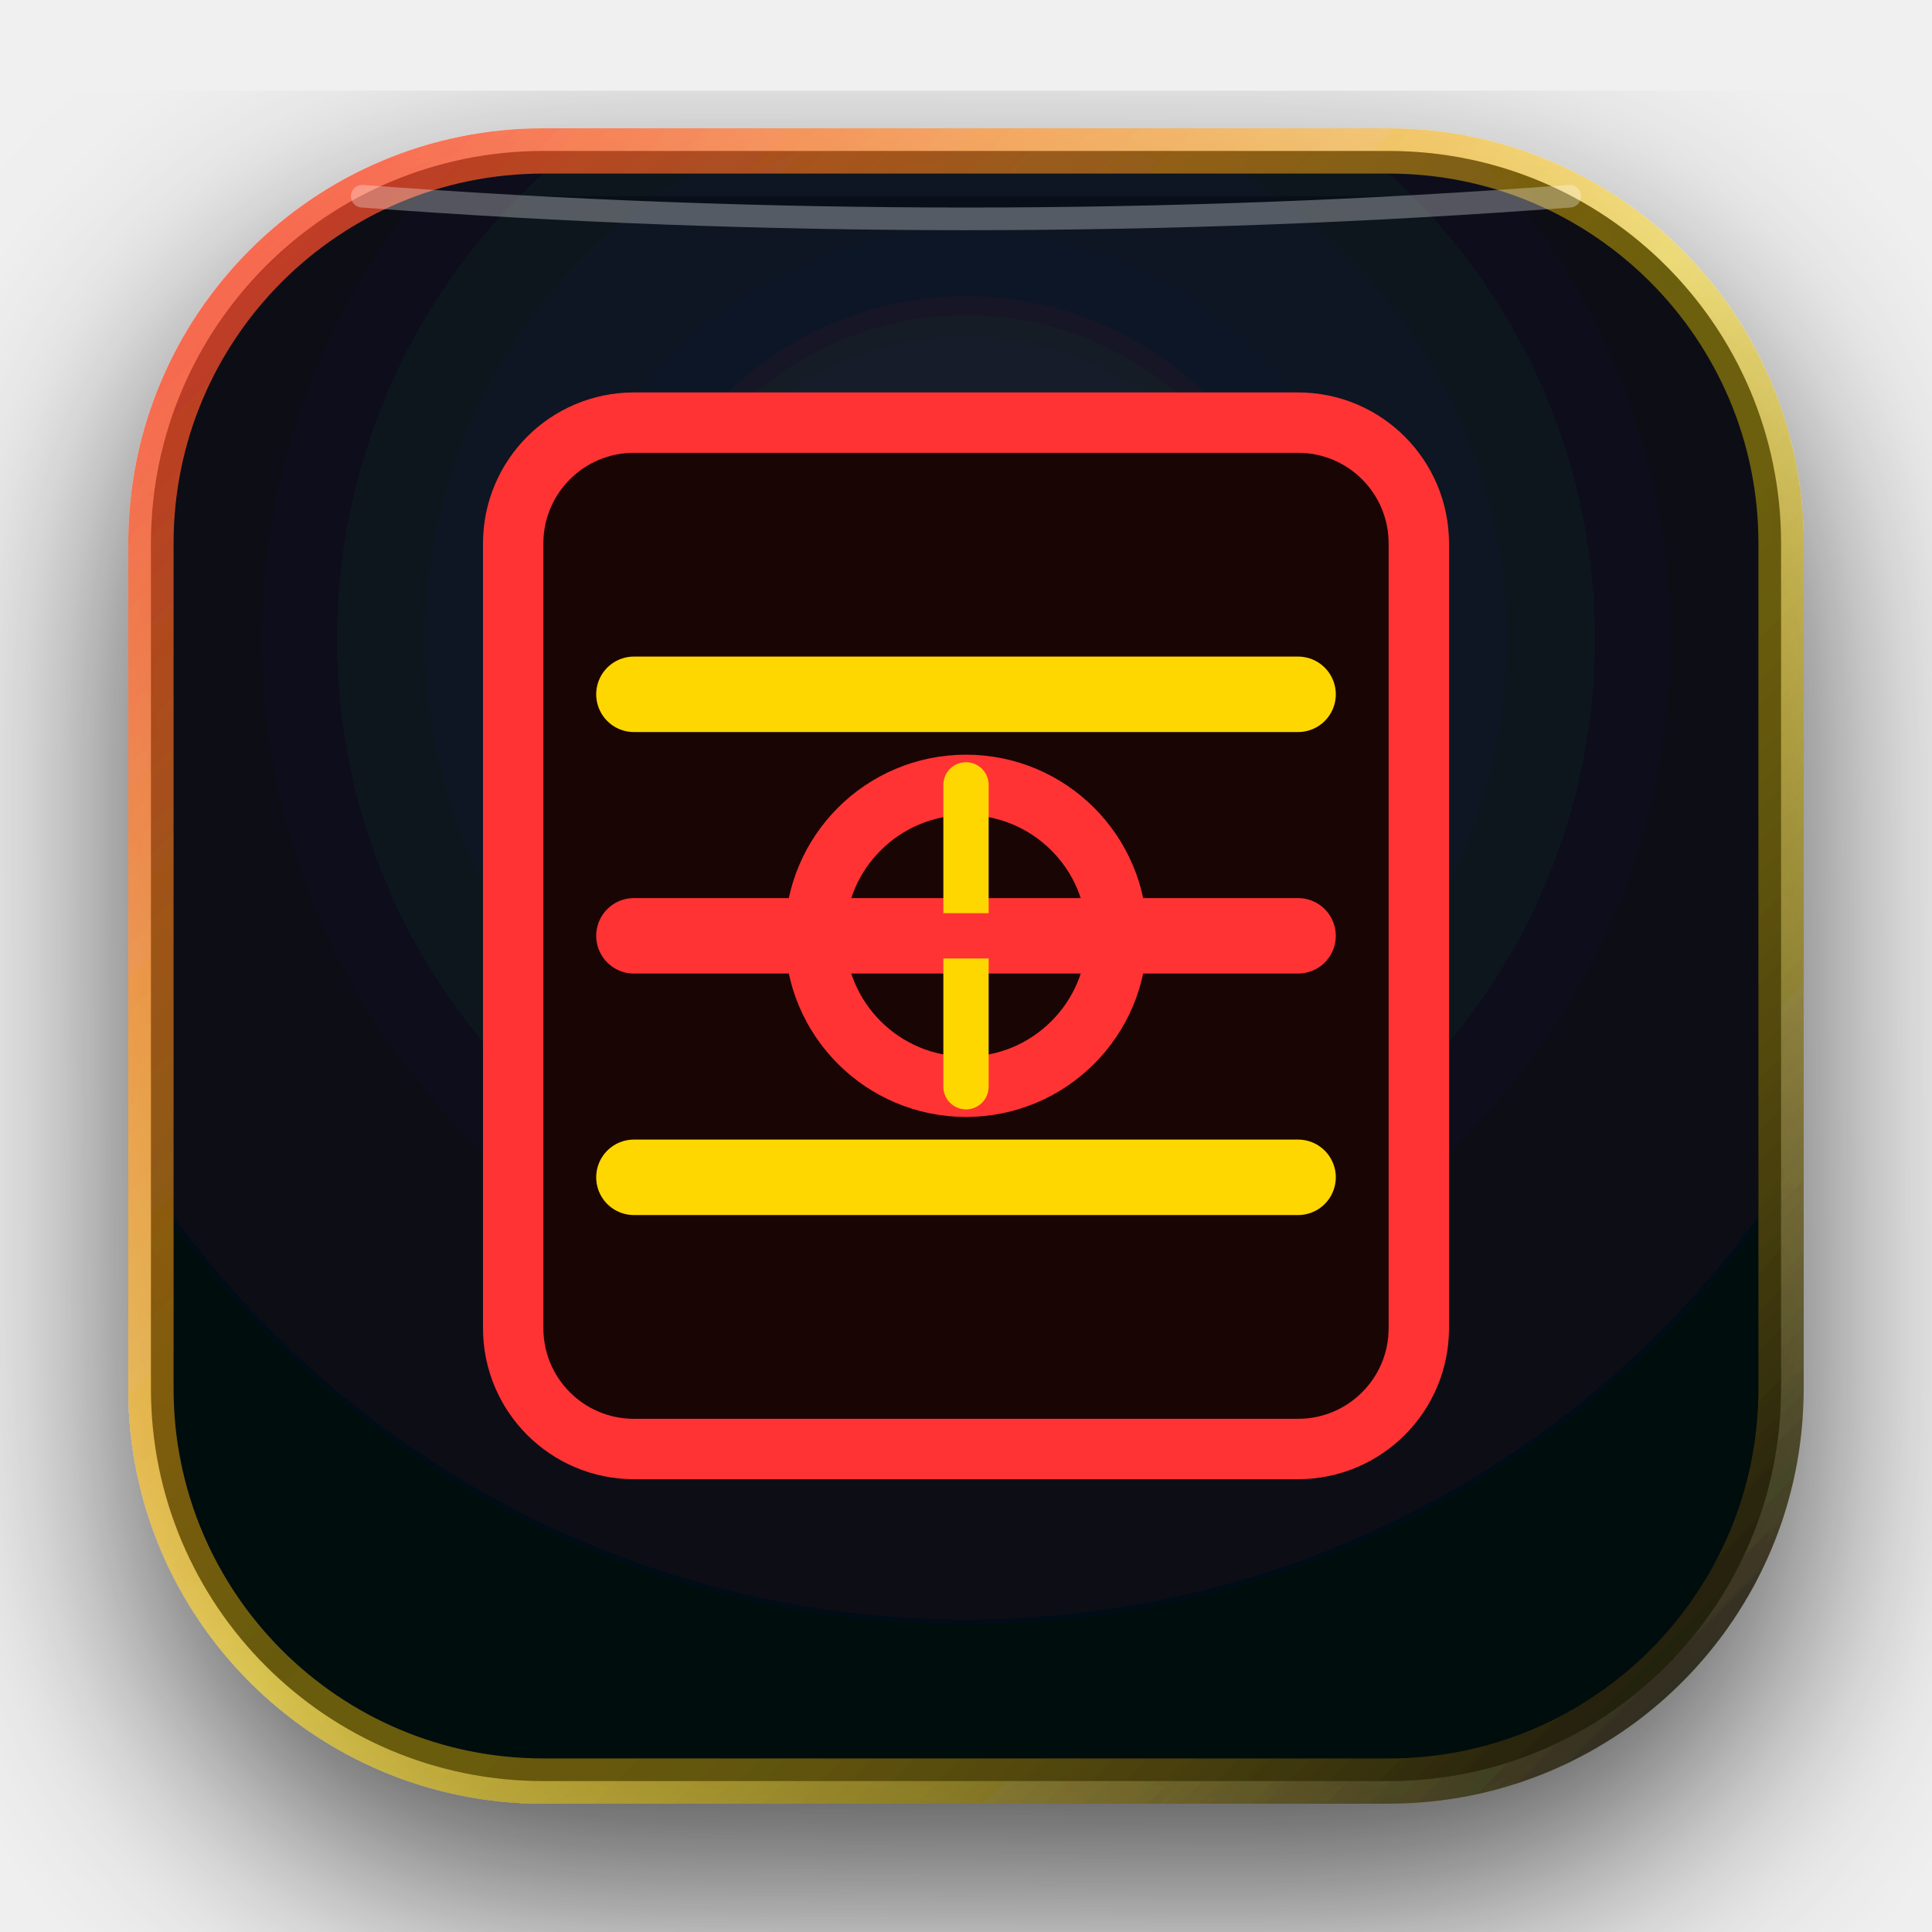
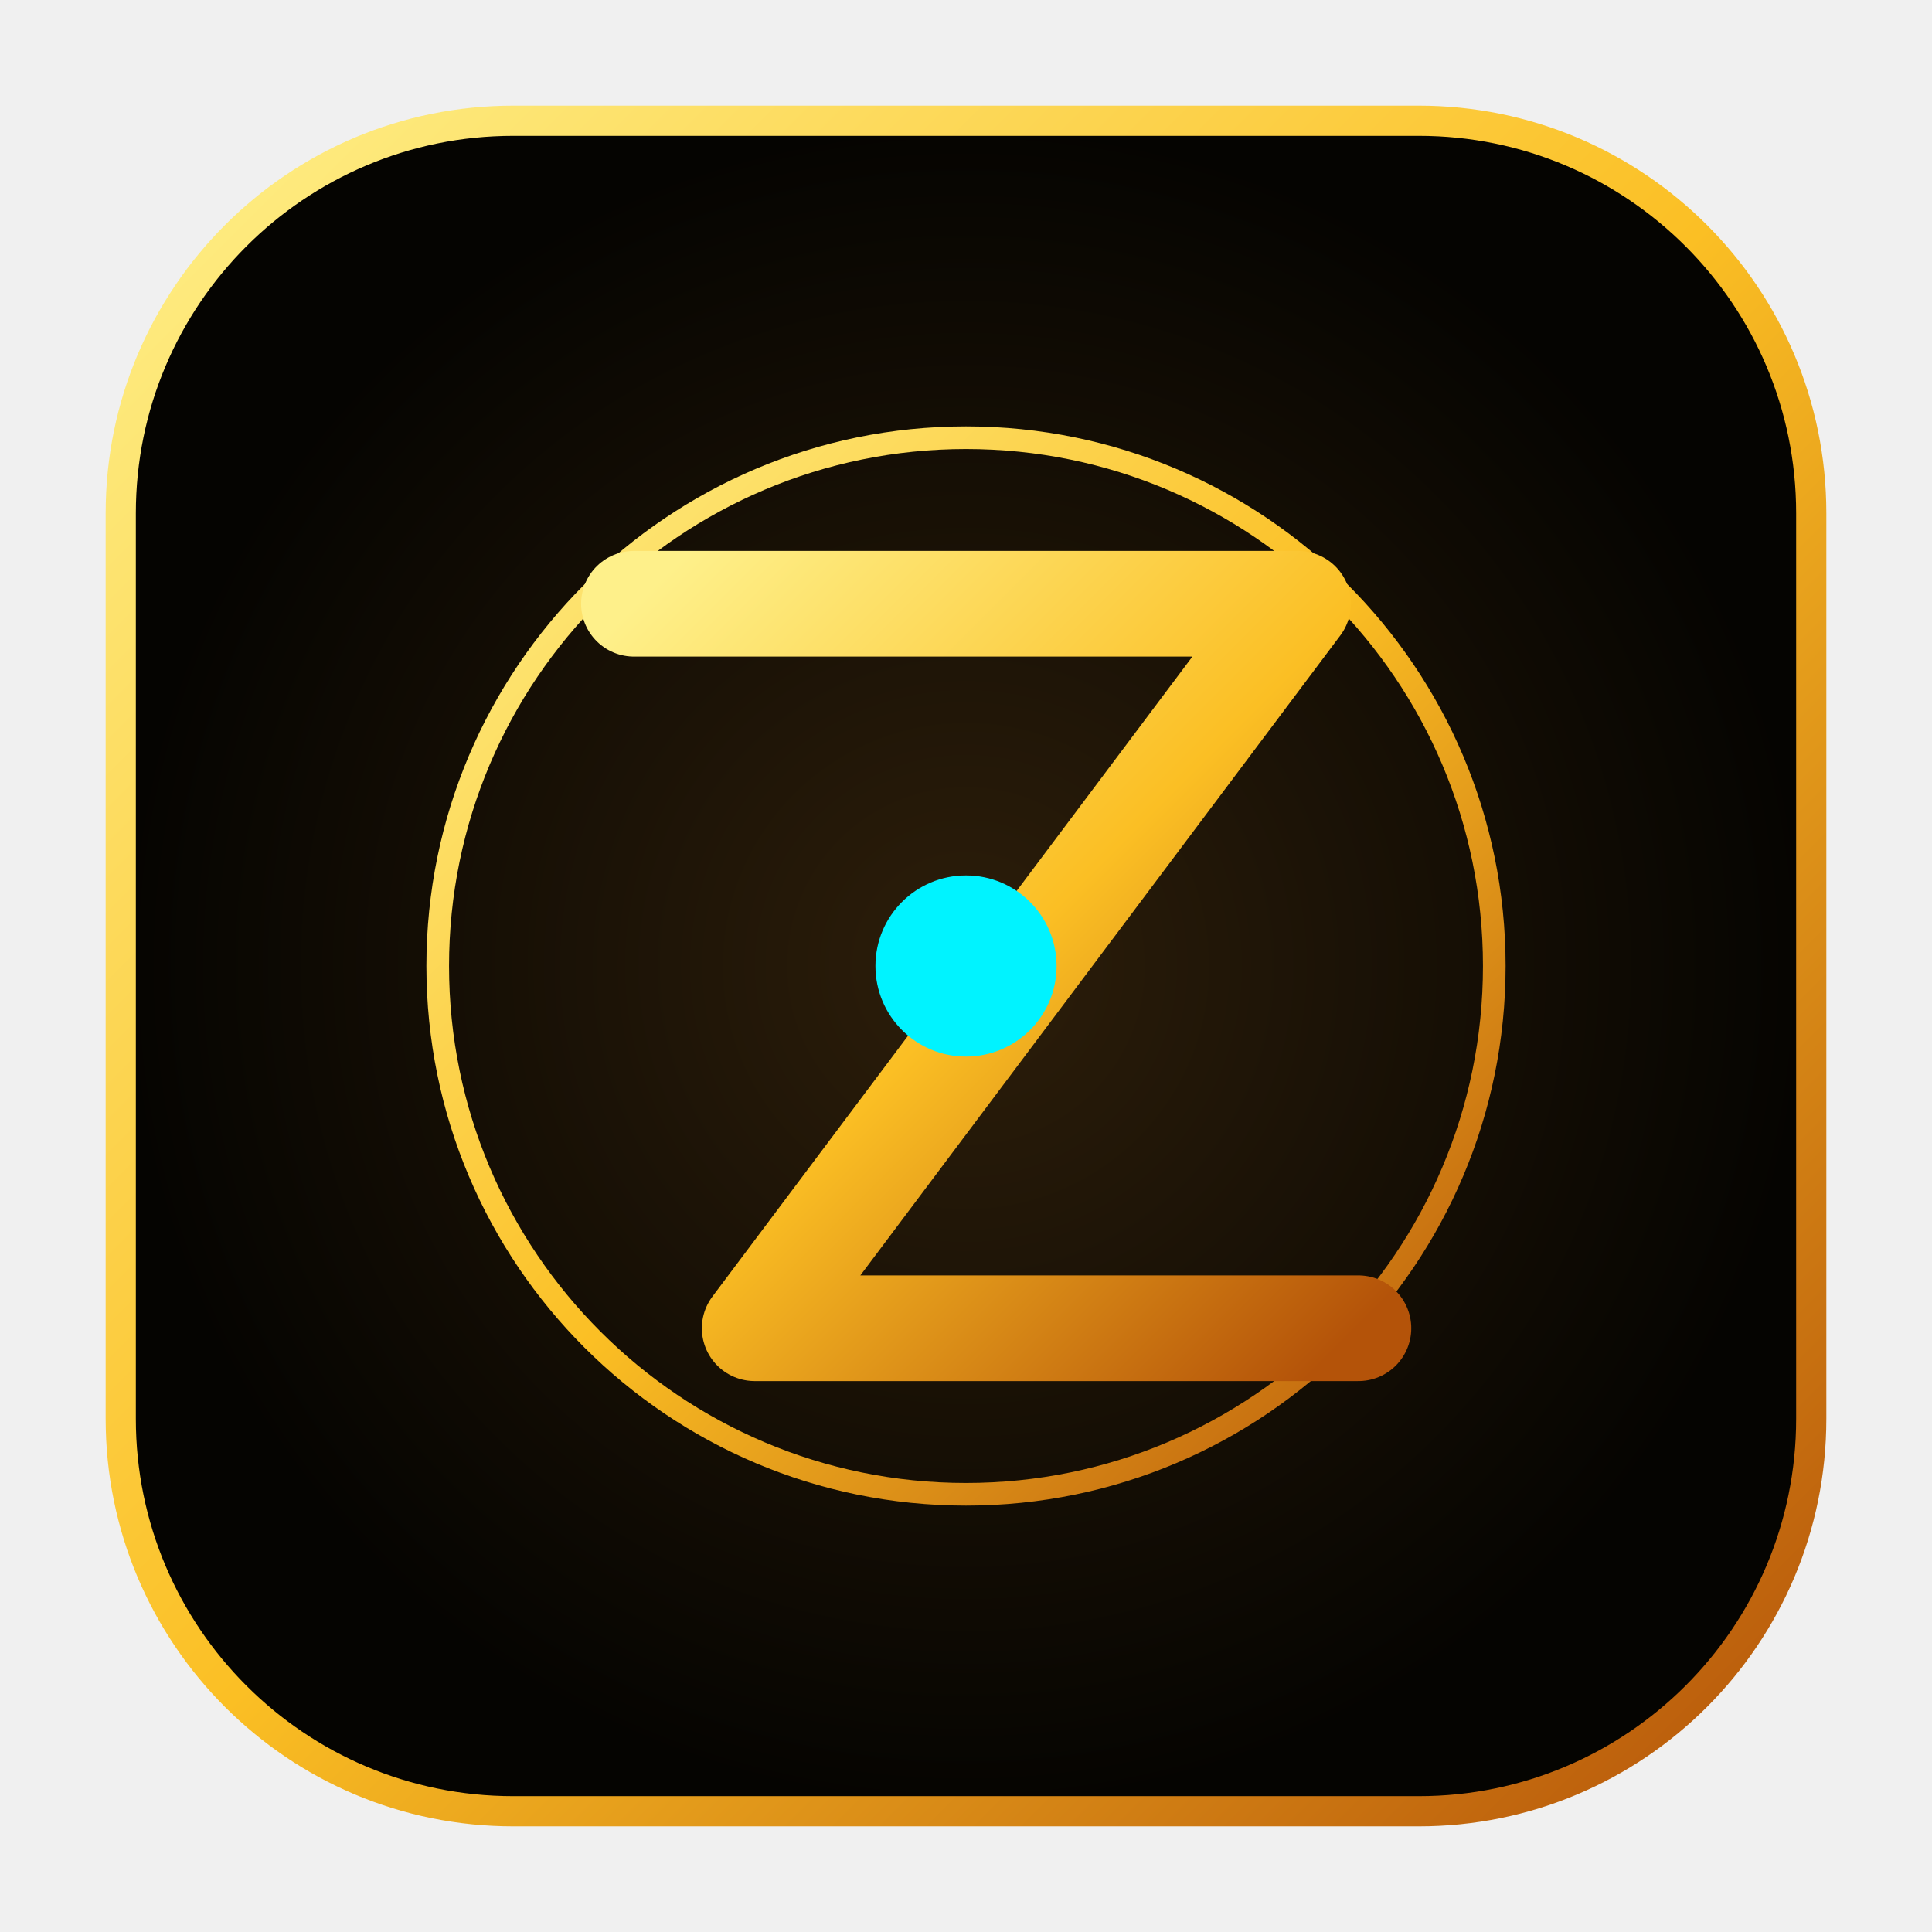
- <svg xmlns="http://www.w3.org/2000/svg" viewBox="0 0 128 128">
+ <svg xmlns="http://www.w3.org/2000/svg" viewBox="0 0 512 512">
  <defs>
-     <radialGradient id="bgGrad" cx="50%" cy="30%" r="70%">
-       <stop offset="0%" stop-color="#182234" />
-       <stop offset="60%" stop-color="#0b101a" />
-       <stop offset="100%" stop-color="#04070d" />
+     <radialGradient id="bg" cx="50%" cy="50%" r="50%">
+       <stop offset="0%" stop-color="#2d1e0a" />
+       <stop offset="100%" stop-color="#050401" />
    </radialGradient>
-     <linearGradient id="rimGrad" x1="0%" y1="0%" x2="100%" y2="100%">
-       <stop offset="0%" stop-color="#ff3333" stop-opacity="0.8" />
-       <stop offset="50%" stop-color="#ffd700" stop-opacity="0.4" />
-       <stop offset="100%" stop-color="#04070d" stop-opacity="0.9" />
+     <linearGradient id="gold" x1="0%" y1="0%" x2="100%" y2="100%">
+       <stop offset="0%" stop-color="#fef08a" />
+       <stop offset="50%" stop-color="#fbbf24" />
+       <stop offset="100%" stop-color="#b45309" />
    </linearGradient>
-     <linearGradient id="goldGrad" x1="0%" y1="0%" x2="100%" y2="100%">
-       <stop offset="0%" stop-color="#ffd700" />
-       <stop offset="100%" stop-color="#ea580c" />
-     </linearGradient>
-     <filter id="shadow" x="-20%" y="-20%" width="140%" height="140%">
-       <feDropShadow dx="0" dy="6" stdDeviation="8" flood-color="#000000" flood-opacity="0.7" />
-     </filter>
  </defs>
-   <rect x="10" y="10" width="108" height="108" rx="26" fill="url(#bgGrad)" stroke="url(#rimGrad)" stroke-width="3" filter="url(#shadow)" />
-   <path d="M 24 13 Q 64 16 104 13" stroke="#ffffff" stroke-width="1.5" stroke-linecap="round" opacity="0.3" />
-   <rect x="34" y="28" width="60" height="68" rx="8" fill="#1a0505" stroke="#ff3333" stroke-width="4" />
-   <line x1="42" y1="46" x2="86" y2="46" stroke="#ffd700" stroke-width="5" stroke-linecap="round" />
-   <line x1="42" y1="62" x2="86" y2="62" stroke="#ff3333" stroke-width="5" stroke-linecap="round" />
-   <line x1="42" y1="78" x2="86" y2="78" stroke="#ffd700" stroke-width="5" stroke-linecap="round" />
-   <circle cx="64" cy="62" r="10" fill="none" stroke="#ff3333" stroke-width="4" />
-   <line x1="64" y1="52" x2="64" y2="72" stroke="#ffd700" stroke-width="3" stroke-linecap="round" />
-   <line x1="56" y1="62" x2="72" y2="62" stroke="#ff3333" stroke-width="3" stroke-linecap="round" />
+   <rect x="32" y="32" width="448" height="448" rx="104" fill="url(#bg)" stroke="url(#gold)" stroke-width="8" />
+   <circle cx="256" cy="256" r="140" fill="none" stroke="url(#gold)" stroke-width="6" />
+   <path d="M168,160 L344,160 L200,352 L360,352" fill="none" stroke="url(#gold)" stroke-width="28" stroke-linecap="round" stroke-linejoin="round" />
+   <circle cx="256" cy="256" r="24" fill="#00f3ff" />
</svg>
